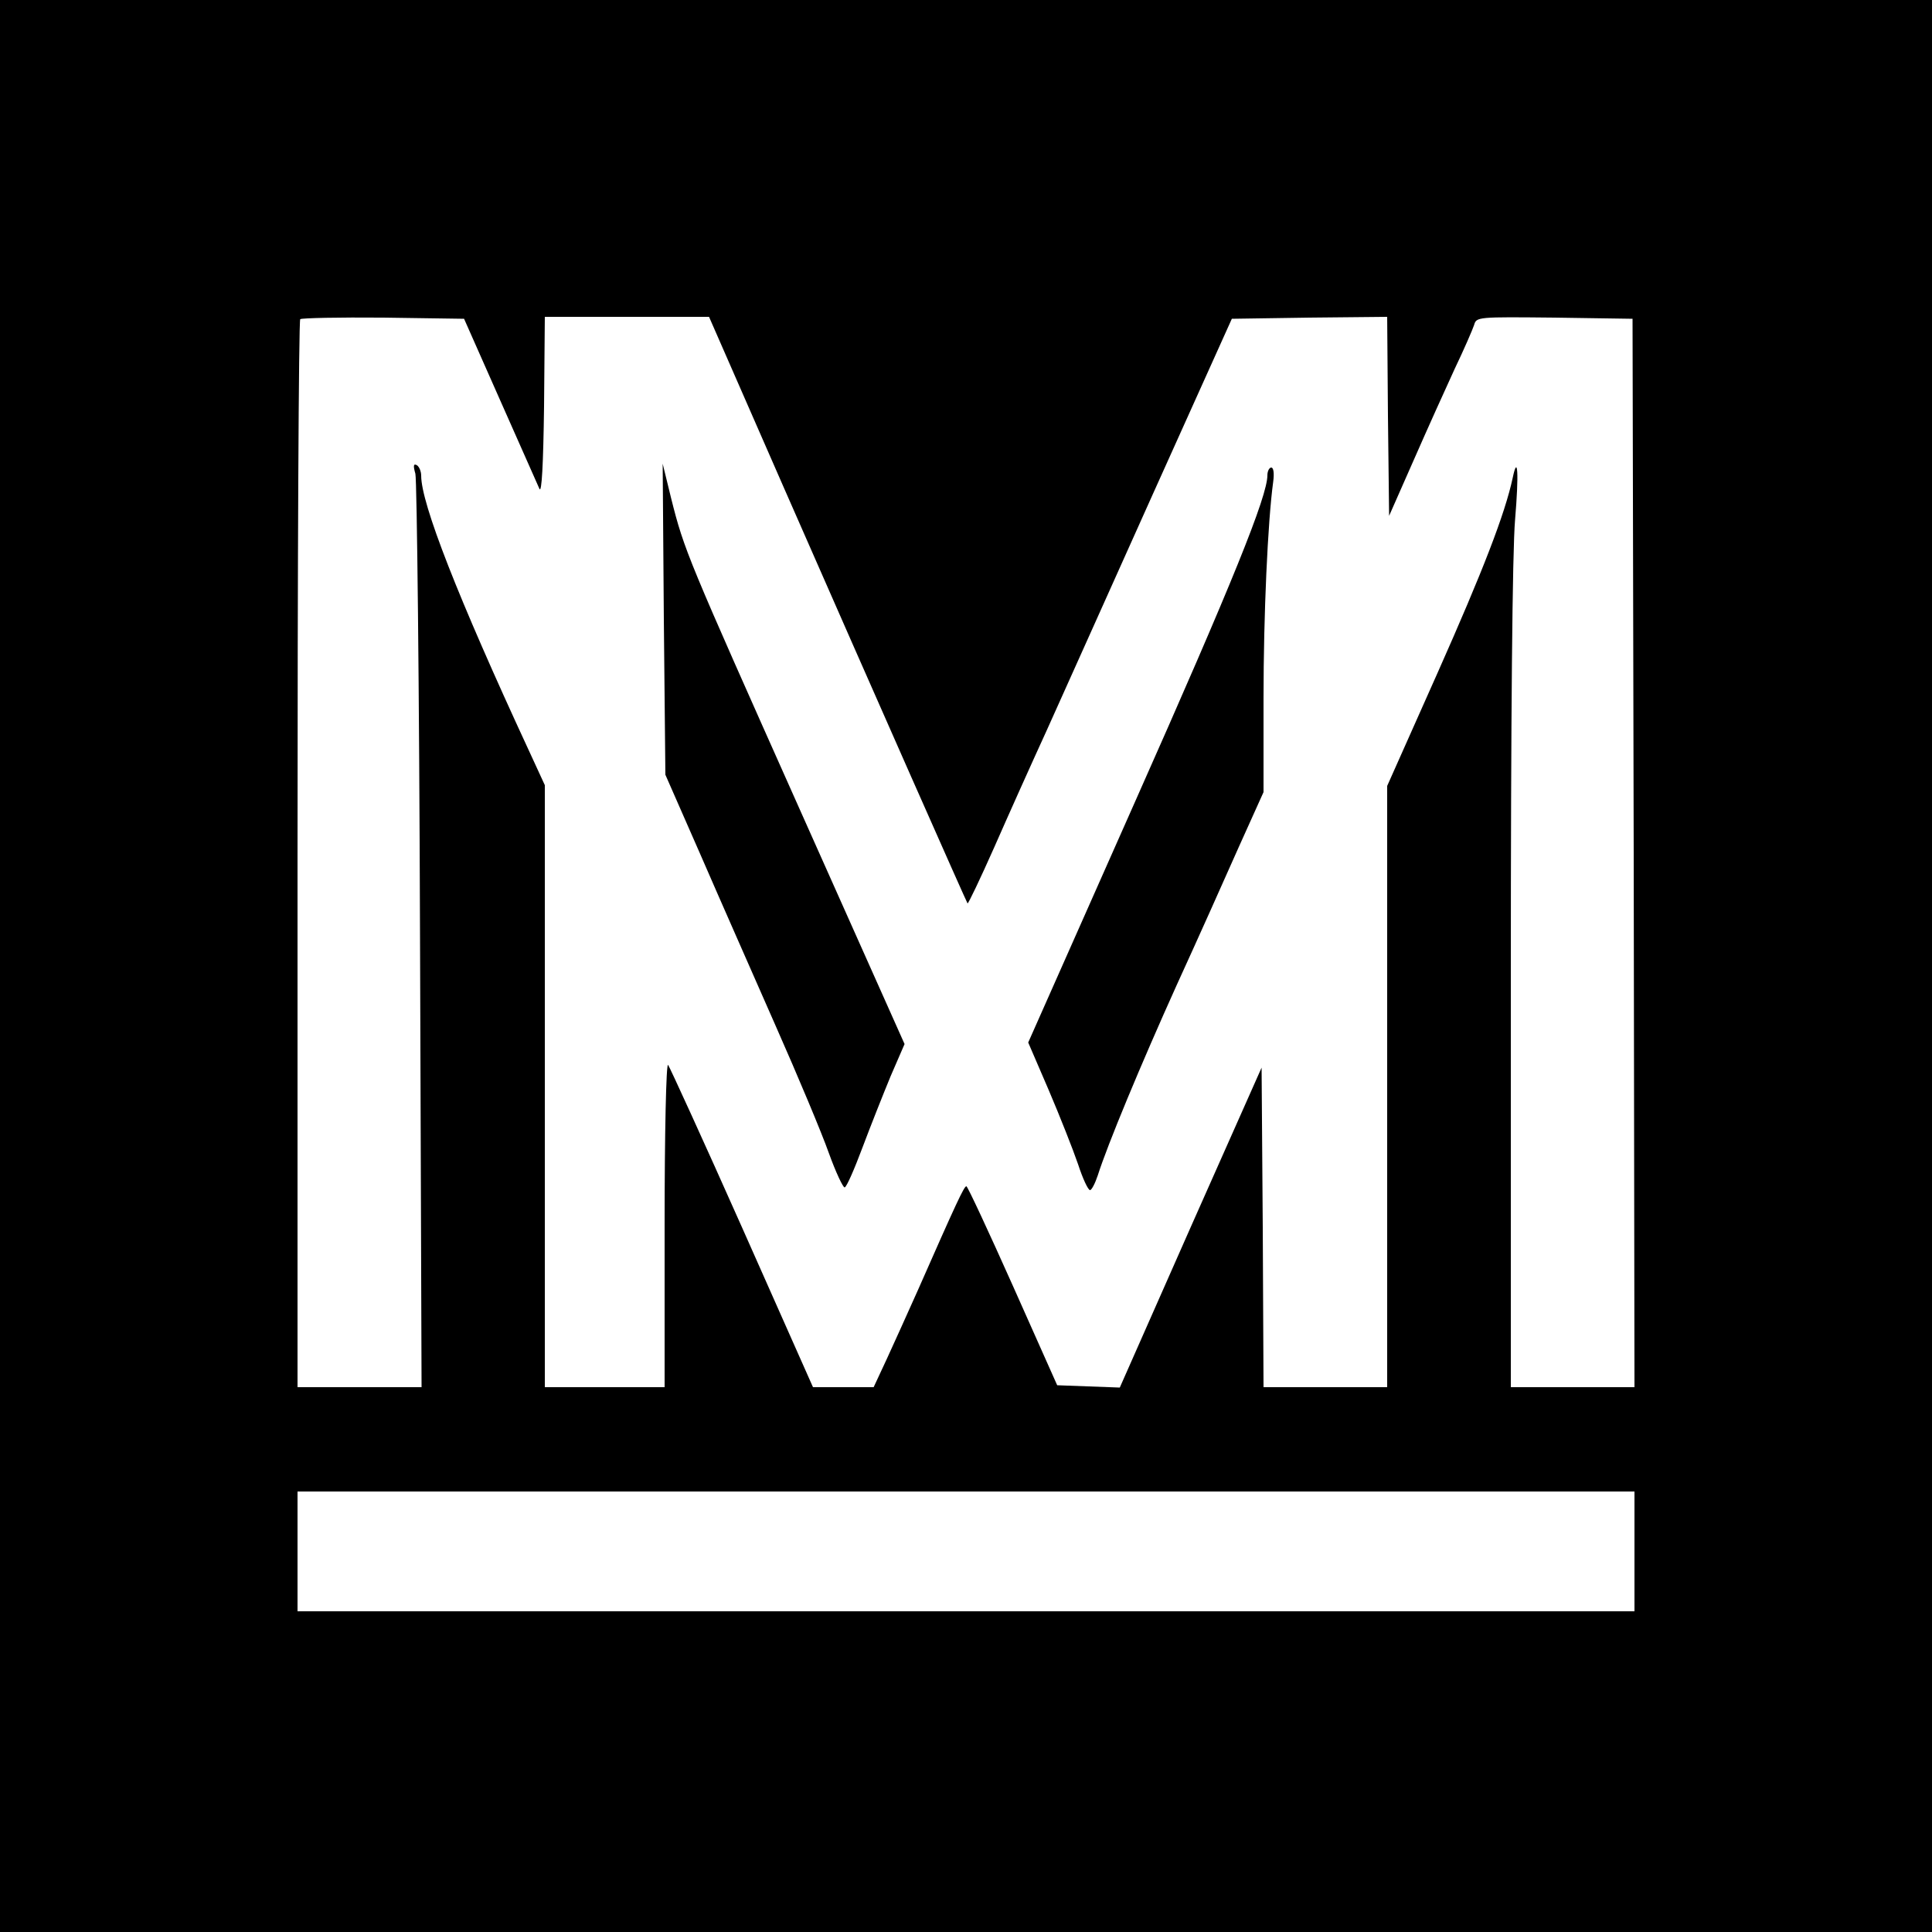
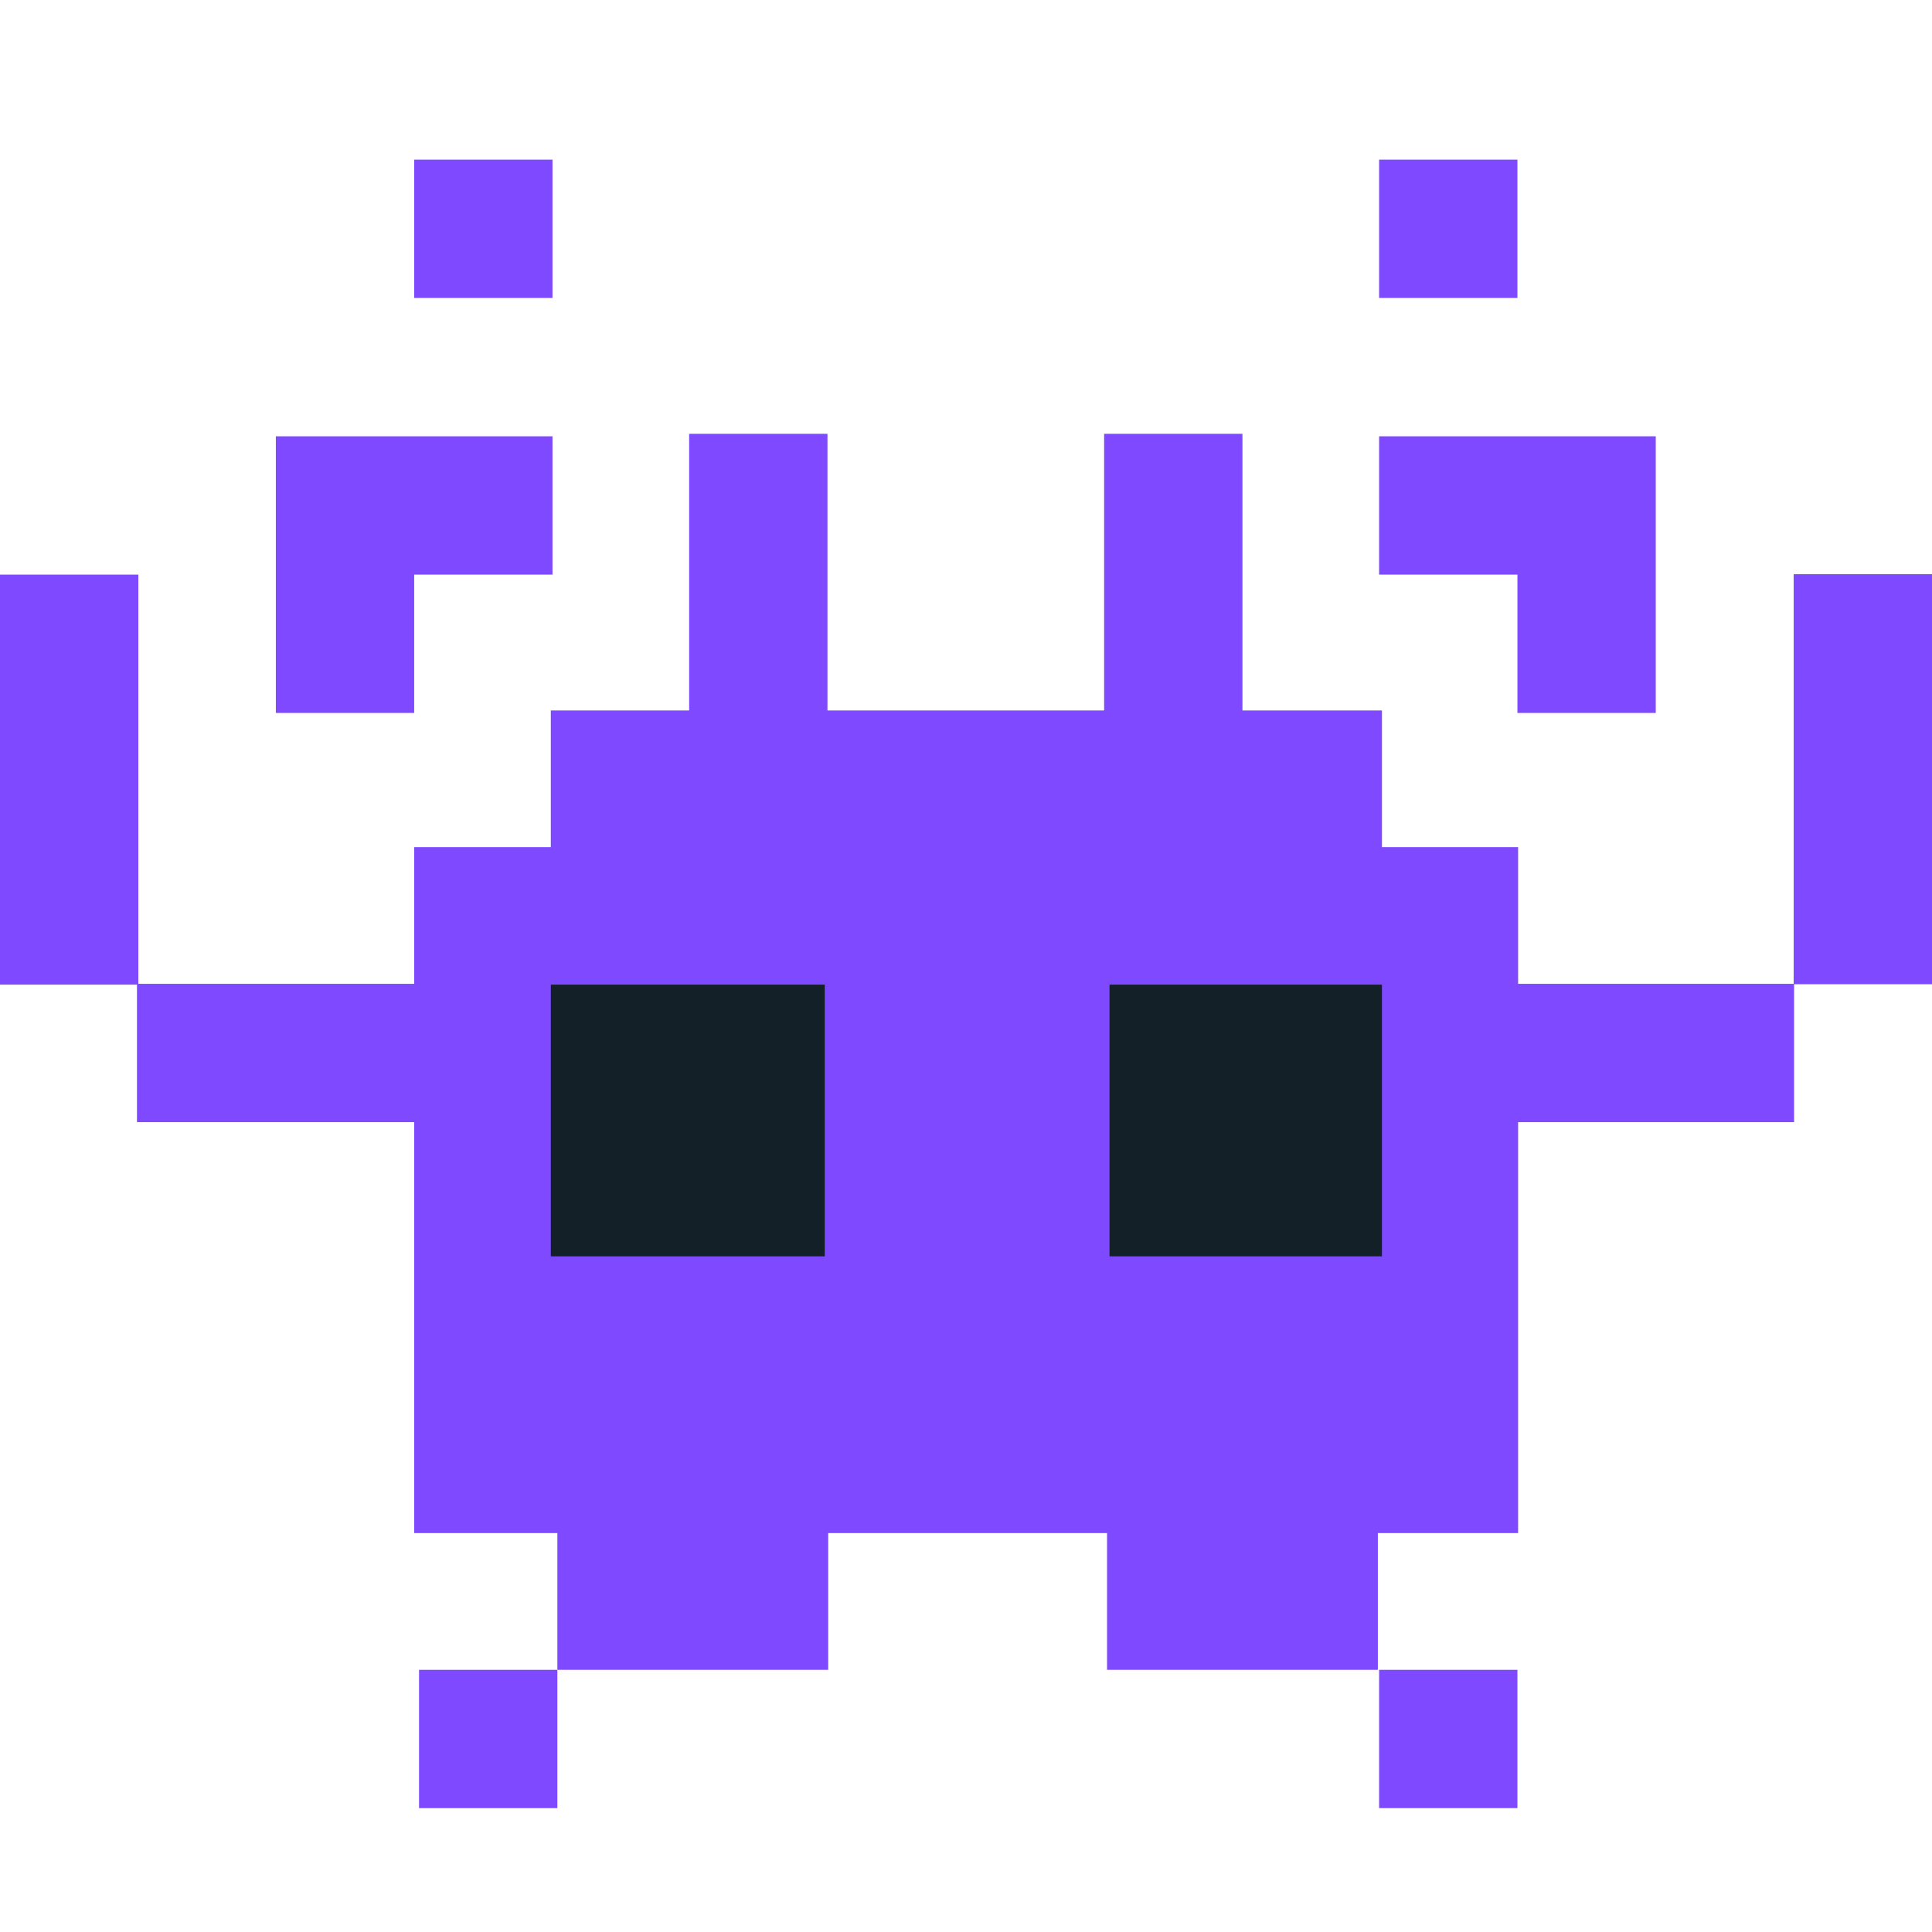
- <svg xmlns="http://www.w3.org/2000/svg" version="1.0" width="500pt" height="500pt" viewBox="0 0 500 500" preserveAspectRatio="xMidYMid meet">
-   <g transform="translate(0,500) scale(0.1,-0.1)" fill="#000000" stroke="none">
-     <path d="M0 2500 l0 -2500 2500 0 2500 0 0 2500 0 2500 -2500 0 -2500 0 0 -2500z m1294 1465 c51 -115 97 -219 102 -230 6 -13 10 63 12 213 l2 232 213 0 212 0 194 -443 c248 -565 472 -1071 475 -1075 2 -1 33 64 69 145 36 82 97 218 136 303 38 85 162 360 274 610 l205 455 201 3 201 2 2 -257 3 -258 64 145 c35 80 83 186 106 236 24 50 46 101 50 113 6 21 9 21 208 19 l202 -3 3 -1382 2 -1383 -160 0 -160 0 0 1059 c0 675 4 1106 11 1186 10 120 7 171 -6 109 -20 -94 -78 -243 -194 -504 l-131 -294 0 -778 0 -778 -160 0 -160 0 -2 414 -3 413 -184 -414 -183 -414 -81 3 -81 3 -115 258 c-63 141 -117 257 -120 257 -6 0 -26 -43 -126 -270 -26 -58 -62 -138 -80 -177 l-34 -73 -78 0 -79 0 -183 412 c-101 227 -188 417 -192 422 -5 6 -9 -178 -9 -412 l0 -422 -155 0 -155 0 0 779 0 779 -41 89 c-185 399 -279 640 -279 712 0 11 -5 23 -11 27 -9 5 -10 -1 -4 -22 4 -16 10 -554 12 -1196 l4 -1168 -160 0 -161 0 0 1378 c0 758 3 1382 7 1386 4 3 101 5 215 4 l209 -3 93 -210z m2936 -2980 l0 -155 -1730 0 -1730 0 0 155 0 155 1730 0 1730 0 0 -155z" />
-     <path d="M1718 3397 l4 -402 90 -205 c49 -113 137 -312 195 -444 58 -131 120 -279 138 -330 18 -50 37 -90 41 -89 5 1 25 47 46 103 21 56 54 139 73 185 l36 83 -272 609 c-291 652 -298 668 -332 803 l-22 90 3 -403z" />
-     <path d="M3280 3770 c0 -54 -90 -277 -343 -846 l-276 -622 53 -123 c29 -68 63 -154 76 -192 12 -37 26 -67 31 -67 4 0 13 17 20 38 25 79 111 286 204 492 54 118 126 279 161 358 l64 142 0 243 c0 217 11 458 25 560 3 22 1 37 -5 37 -5 0 -10 -9 -10 -20z" />
+ <svg xmlns="http://www.w3.org/2000/svg" version="1.1" x="0px" y="0px" viewBox="0 0 512 512" enable-background="new 0 0 512 512" xml:space="preserve">
+   <g id="Layer_2">
+     <path fill="#7F4AFF" d="M111.051,442.516h36.658v36.658h-36.658V442.516z M109.76,152.281h36.658v-36.658H109.76H73.102v36.658v0   v36.658h36.658V152.281z M146.418,42.307H109.76v36.658h36.658V42.307z M402.133,188.939h36.658v-36.658v0v-36.658h-36.658h-36.658   v36.658h36.658V188.939z M402.133,42.307h-36.658v36.658h36.658V42.307z M475.342,152.174v35.999v0.659v35.34v0.659v35.892h-1.548   h-35.003h-36.477v-36.23h-0.181h-35.901V188.28h-36.97v-36.658v-36.658h-36.658v36.658v36.658h-73.316v-36.658v-36.658h-36.658   v36.658v36.658h-36.658v36.213H109.76v36.23H73.102H36.658v-35.785v-0.659v-35.34v-0.659v-35.999H0v35.999v0.659v35.34v0.659   v35.999h36.299v36.444h0.145h36.658h36.658v36.23v36.016v0.642v36.016h37.949v36.23h71.77v-36.23h73.898v36.23h71.77v-36.23h37.166   v-36.016v-0.642v-36.016v-36.23h36.477h35.003h1.655V260.83H512v-35.999v-0.659v-35.34v-0.659v-35.999H475.342z M365.475,479.173   h36.658v-36.658h-36.658V479.173z" />
+   </g>
+   <g id="Layer_3">
+     <path fill="#132028" d="M218.573,332.941h-72.6v-72.002h72.6V332.941z M366.232,260.939h-72.201v72.002h72.201V260.939z" />
  </g>
</svg>
